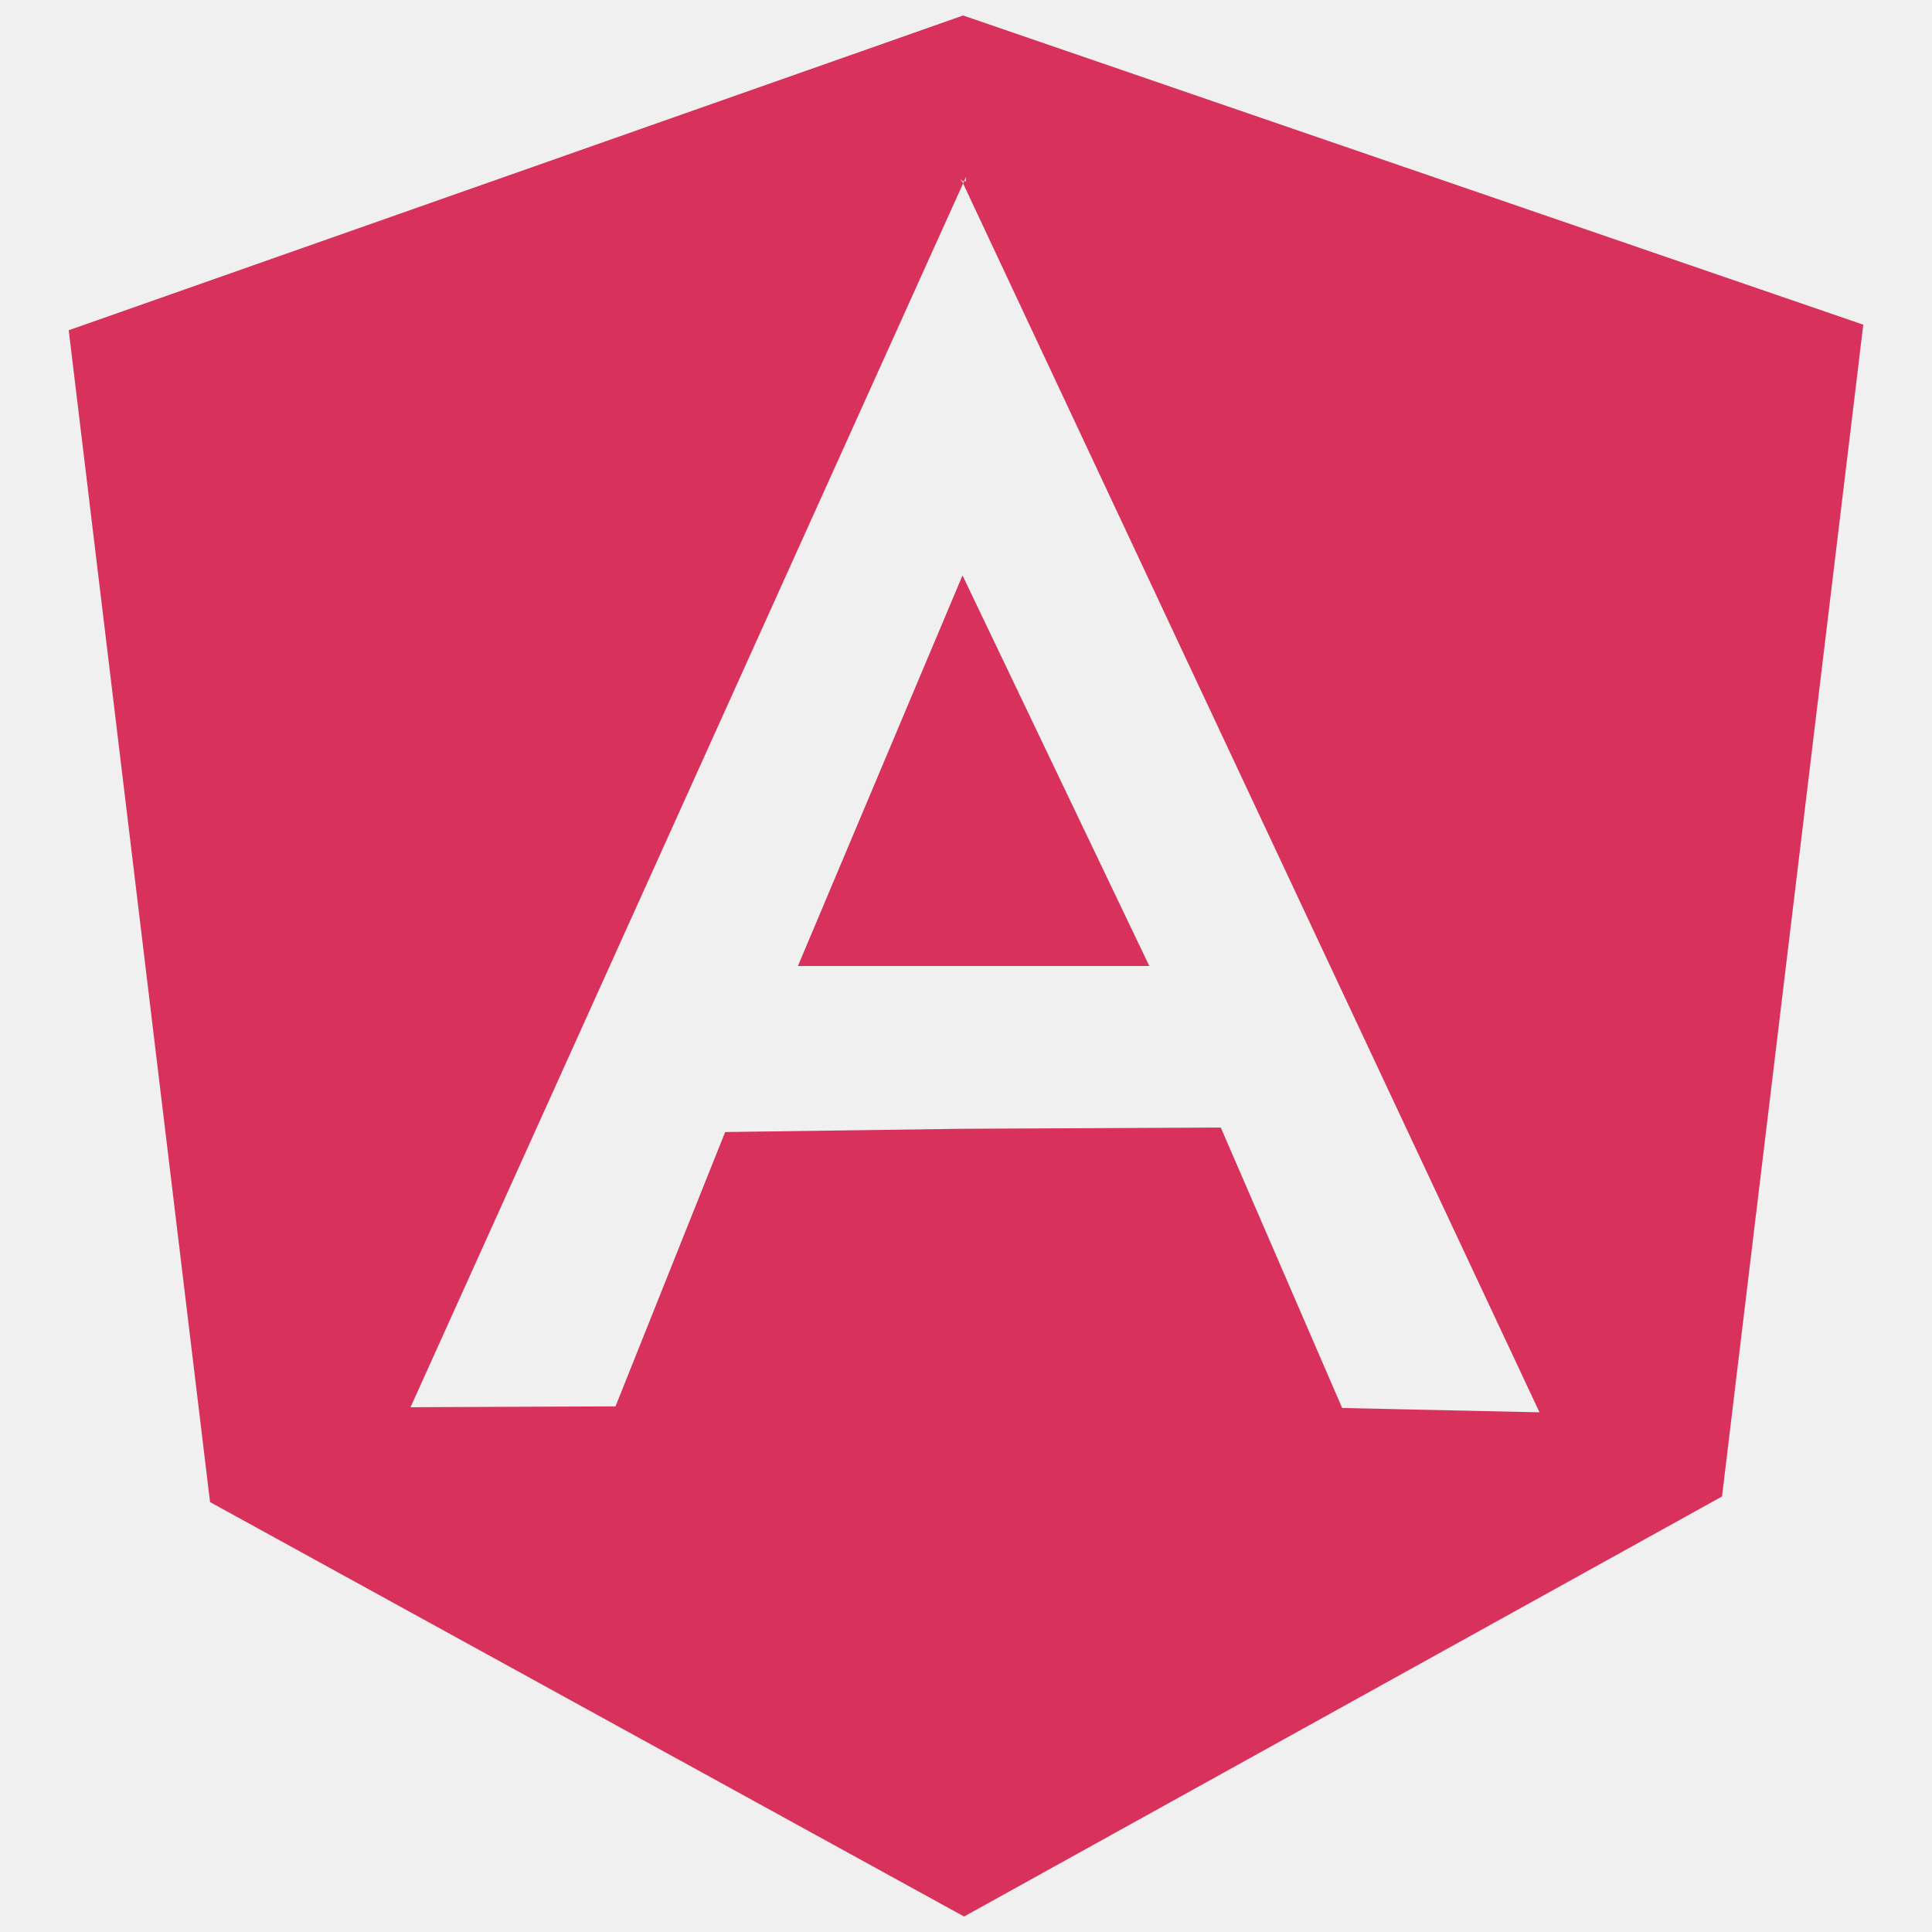
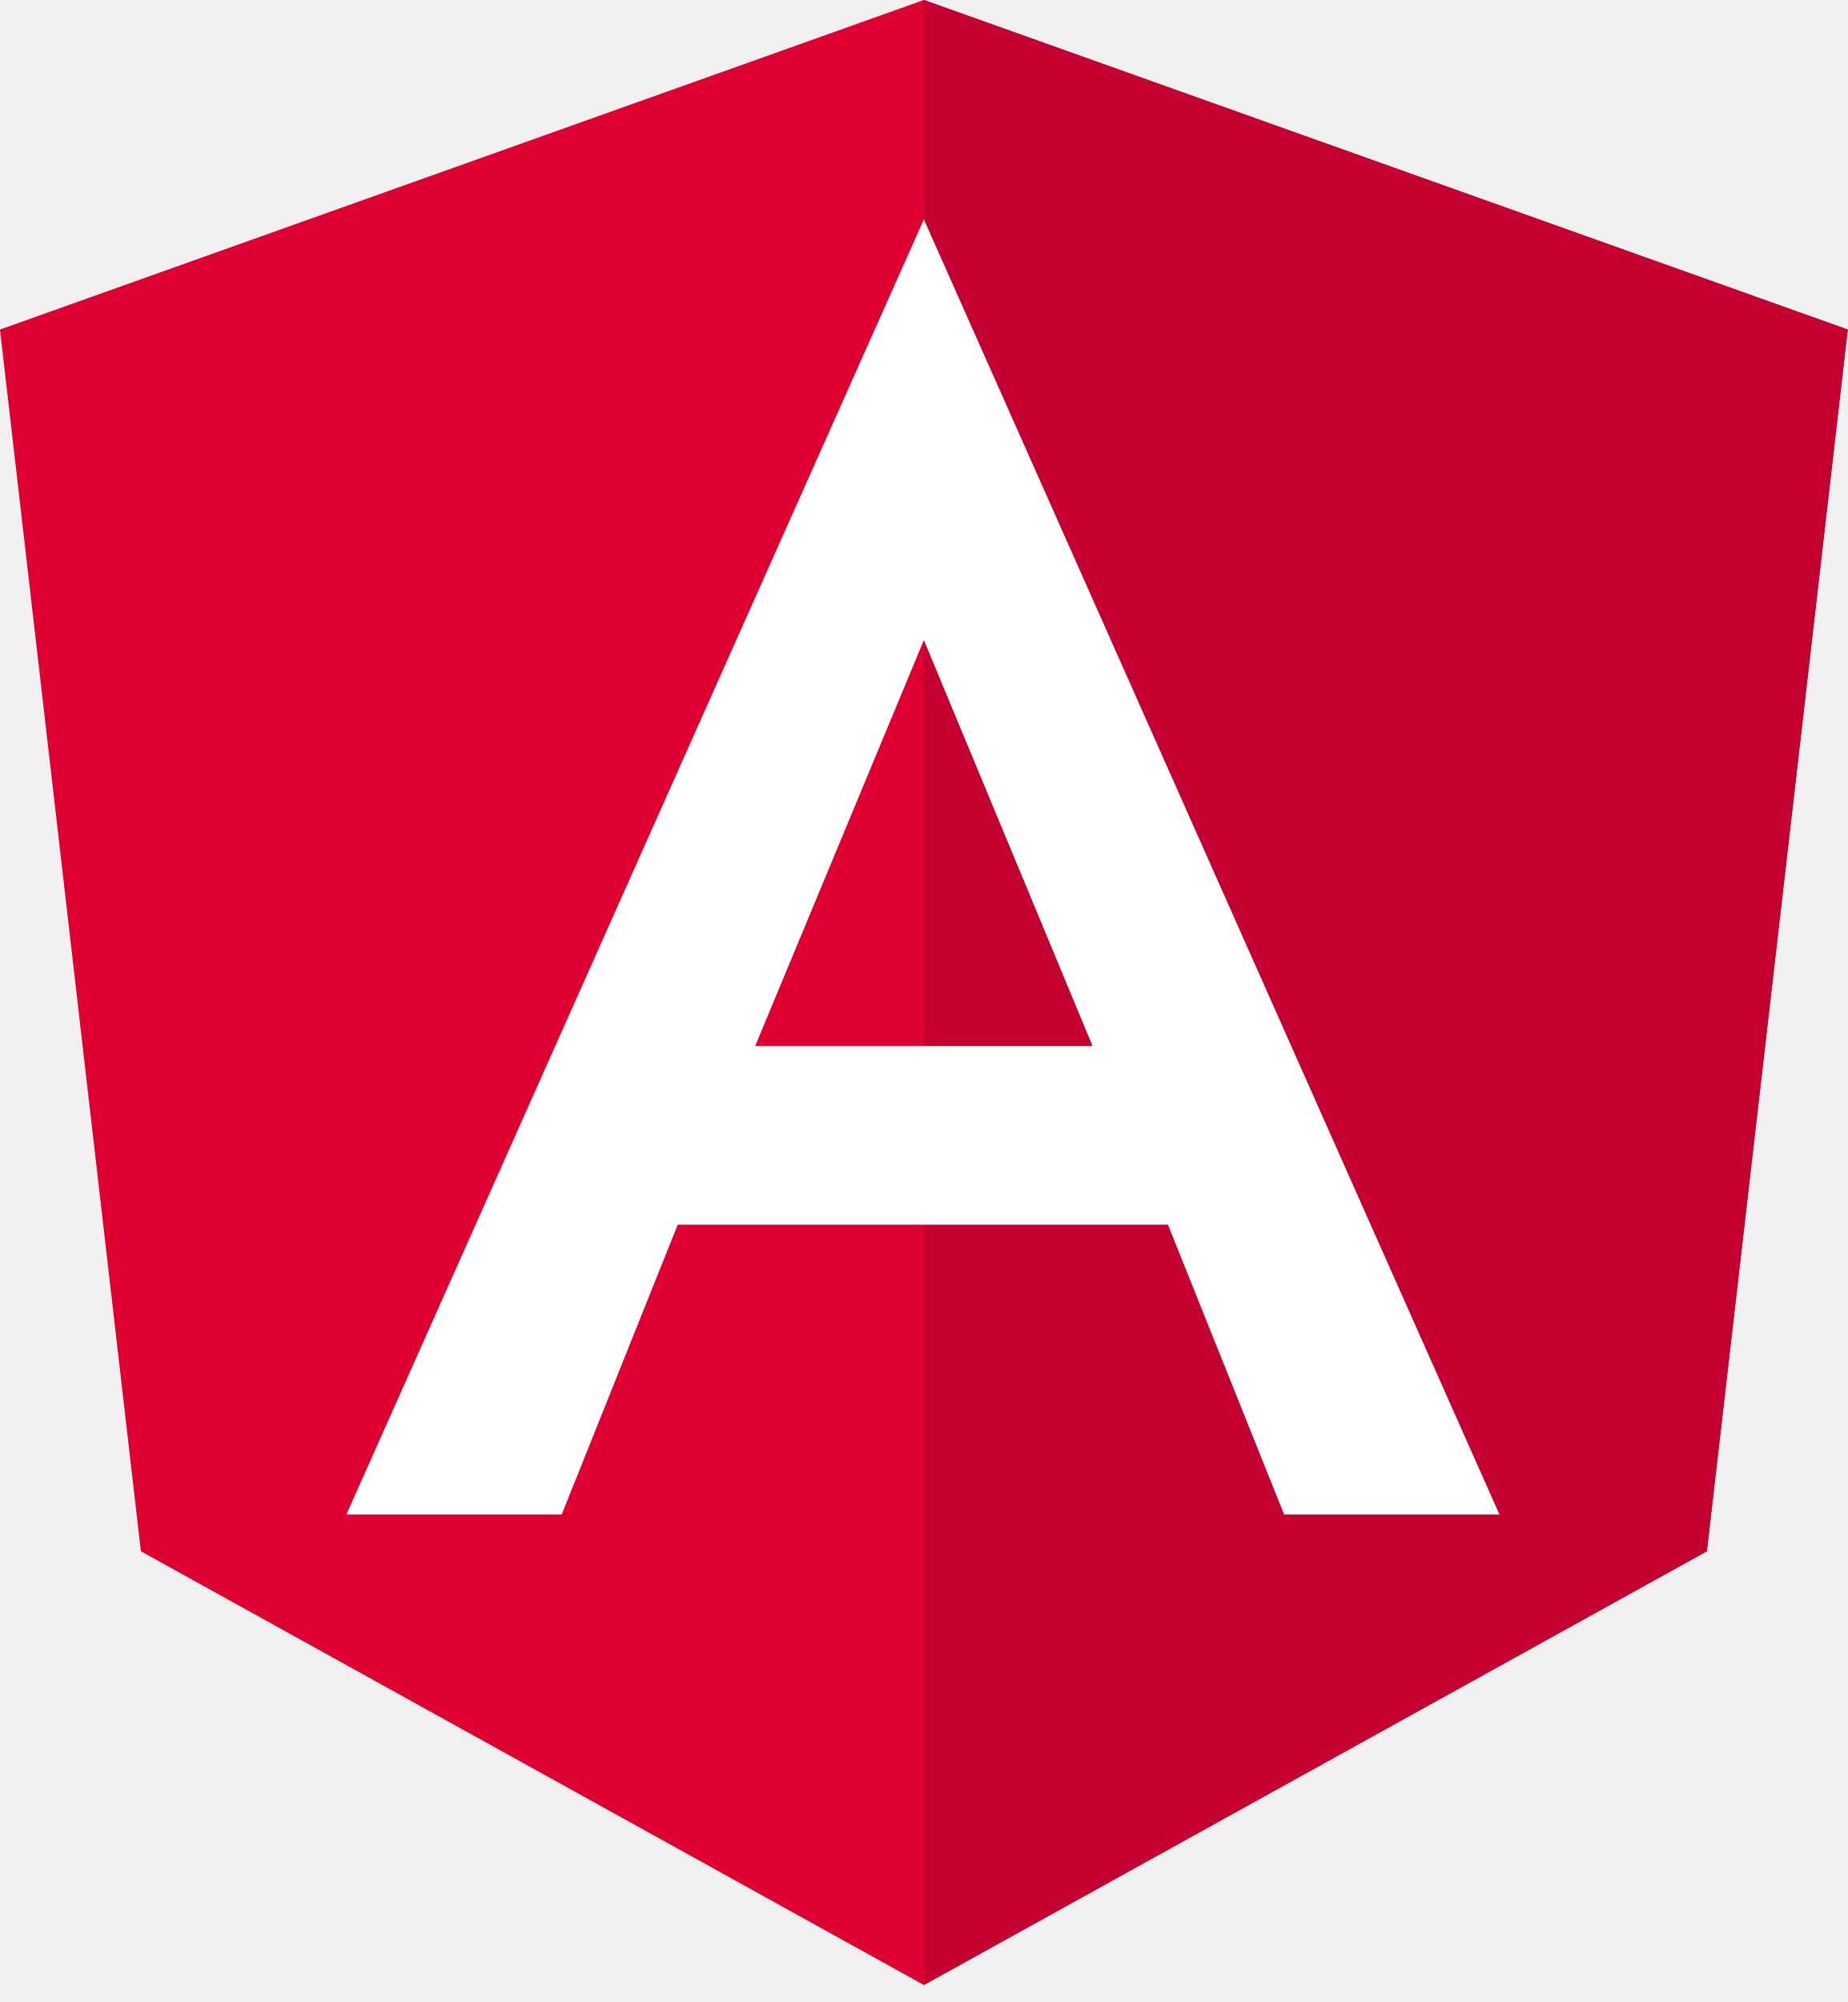
- <svg xmlns="http://www.w3.org/2000/svg" viewBox="0 0 128 128" width="40" height="40">
-   <path fill="#d8315b" d="M52.864 64h23.28L63.769 38.123zM63.81 1.026L4.553 21.88l9.363 77.637 49.957 27.457 50.214-27.828 9.36-77.635L63.81 1.026zM48.044 75l-7.265 18.176-13.581.056 36.608-81.079-.07-.153h-.064l.001-.133.063.133h.141l.123-.274V12h-.124l-.069.153 38.189 81.417-13.074-.287-8.042-18.58-17.173.082" />
+ <svg xmlns="http://www.w3.org/2000/svg" width="24" height="26" viewBox="0 0 24 26" fill="none">
+   <path d="M12 0L0 4.28L1.83 20.146L12 25.779L22.17 20.146L24 4.28L12 0Z" fill="#DD0031" />
+   <path d="M12 0V2.862V2.849V25.779L22.17 20.146L24 4.28L12 0Z" fill="#C3002F" />
+   <path d="M12 2.849L4.499 19.669H7.296L8.803 15.905H15.17L16.679 19.669H19.476L12 2.849ZM14.191 13.585H9.809L12 8.313L14.191 13.585Z" fill="white" />
</svg>
